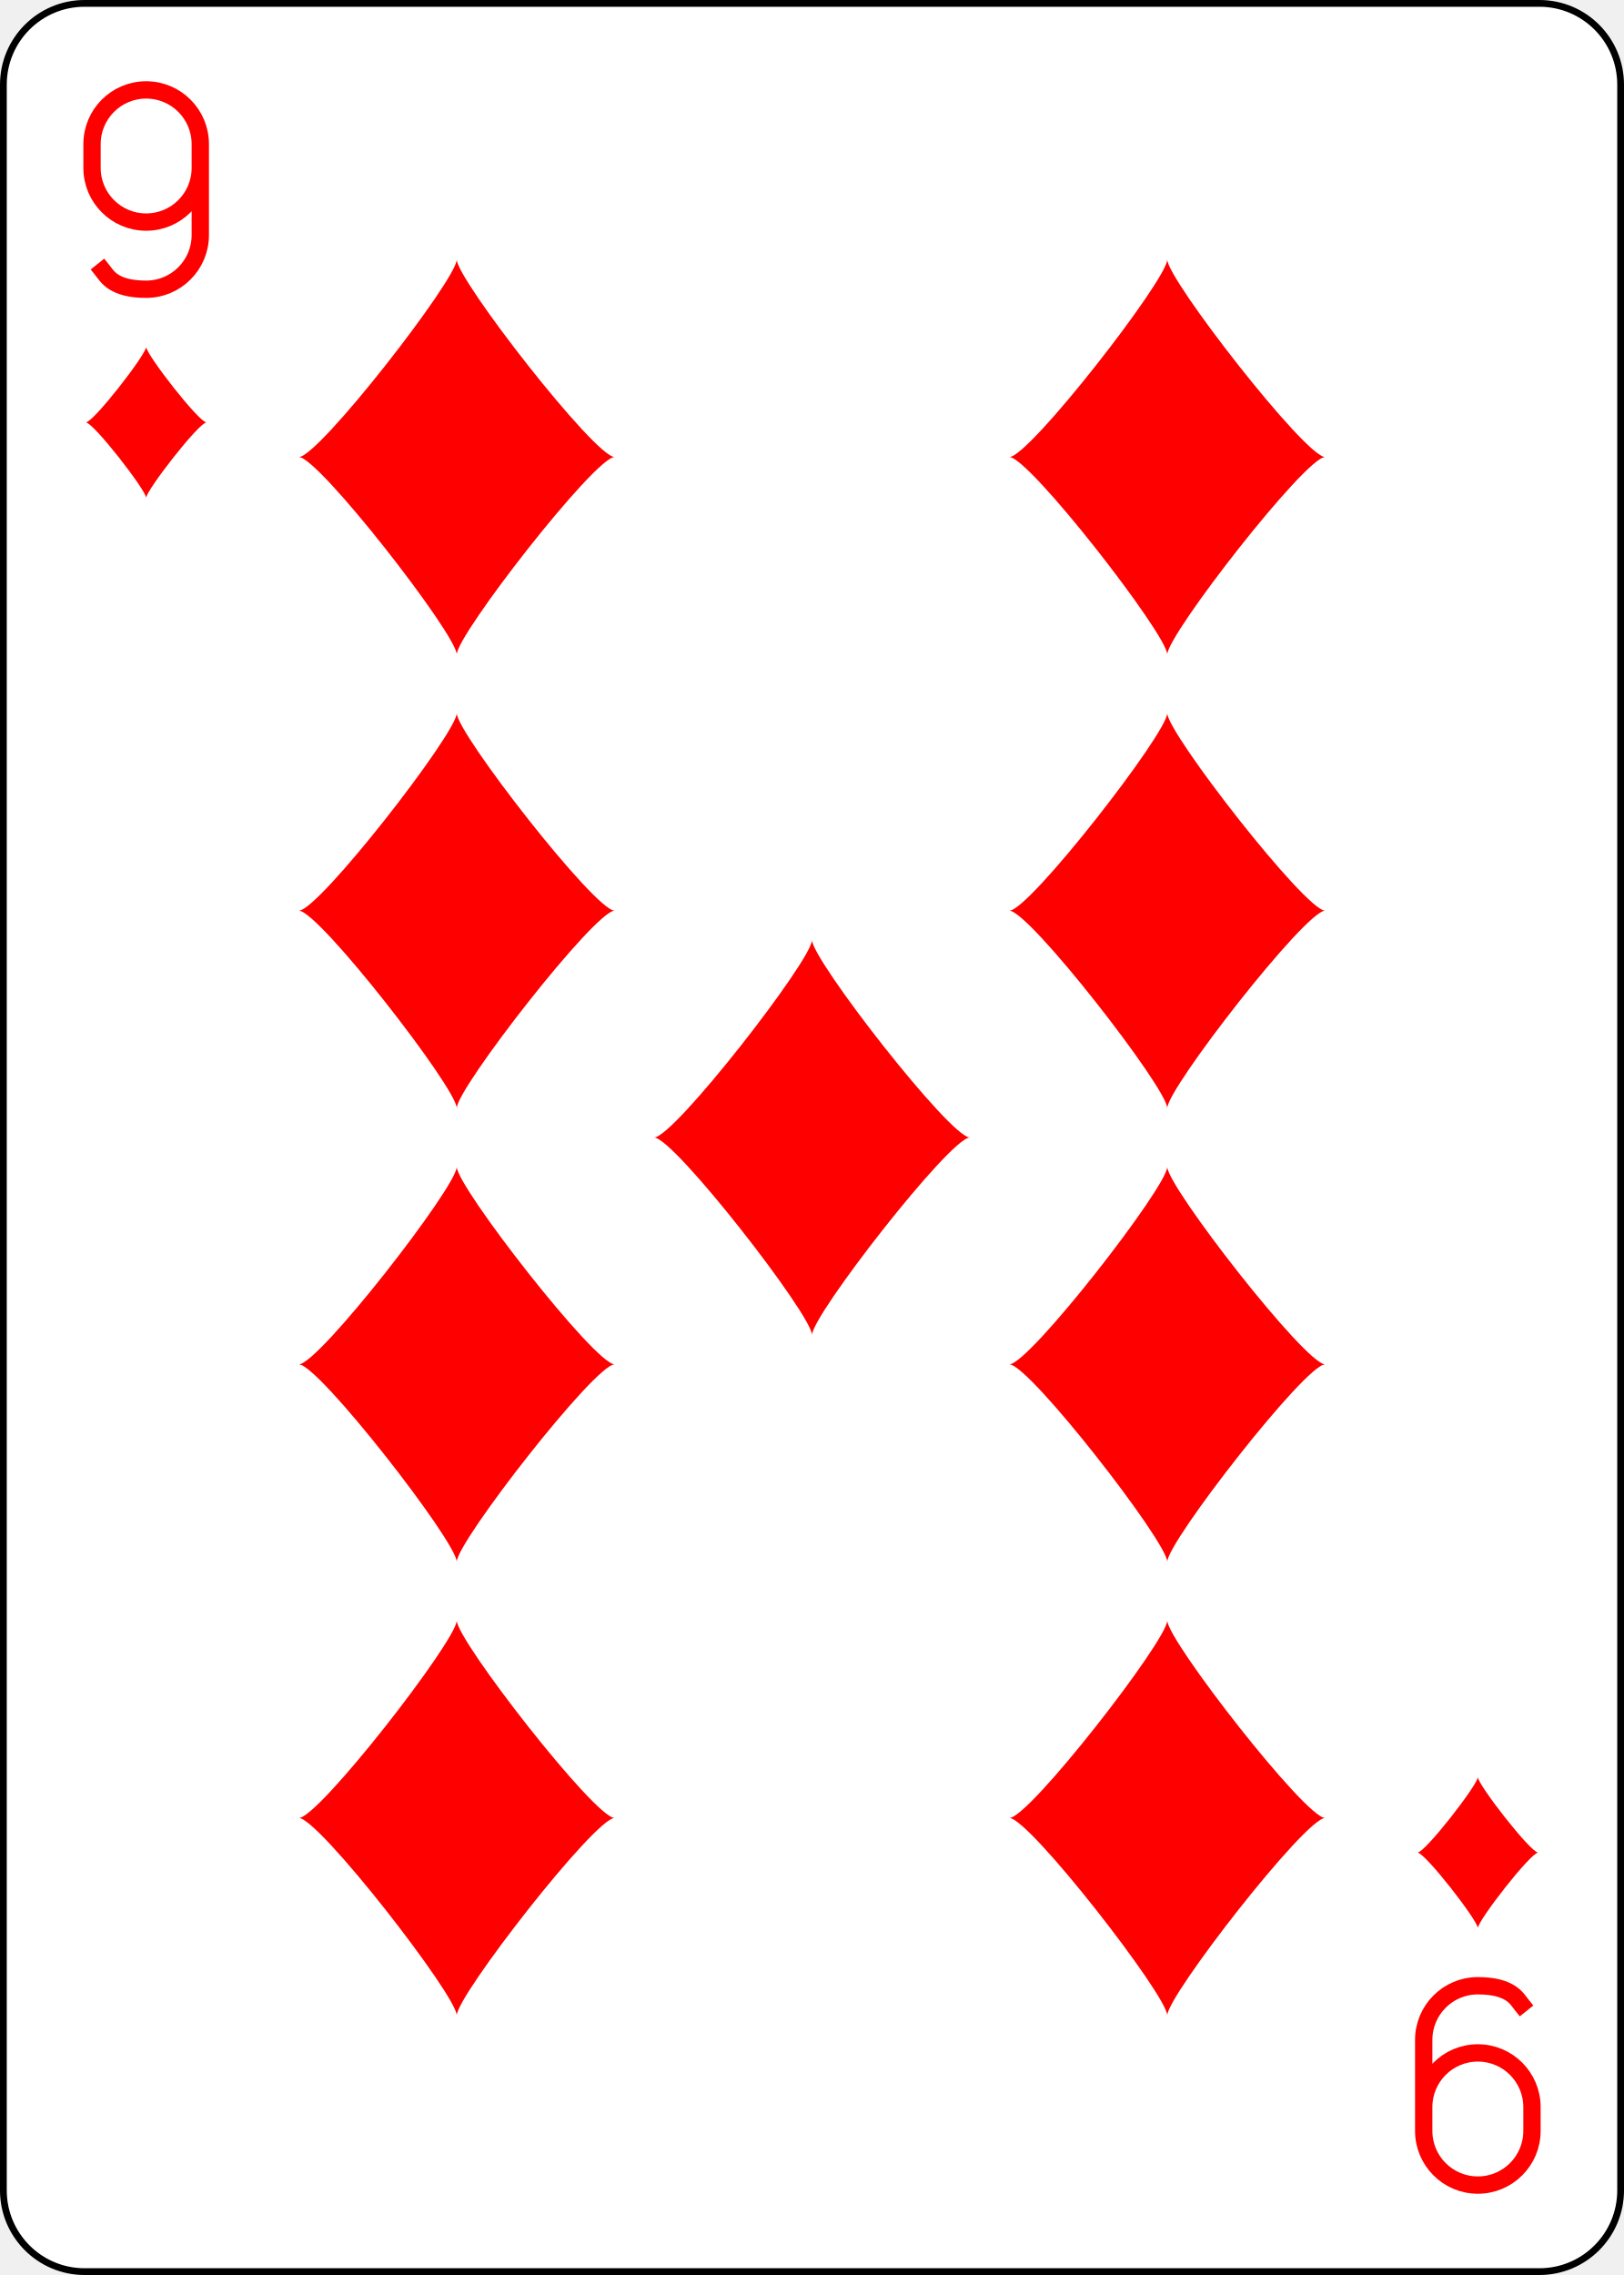
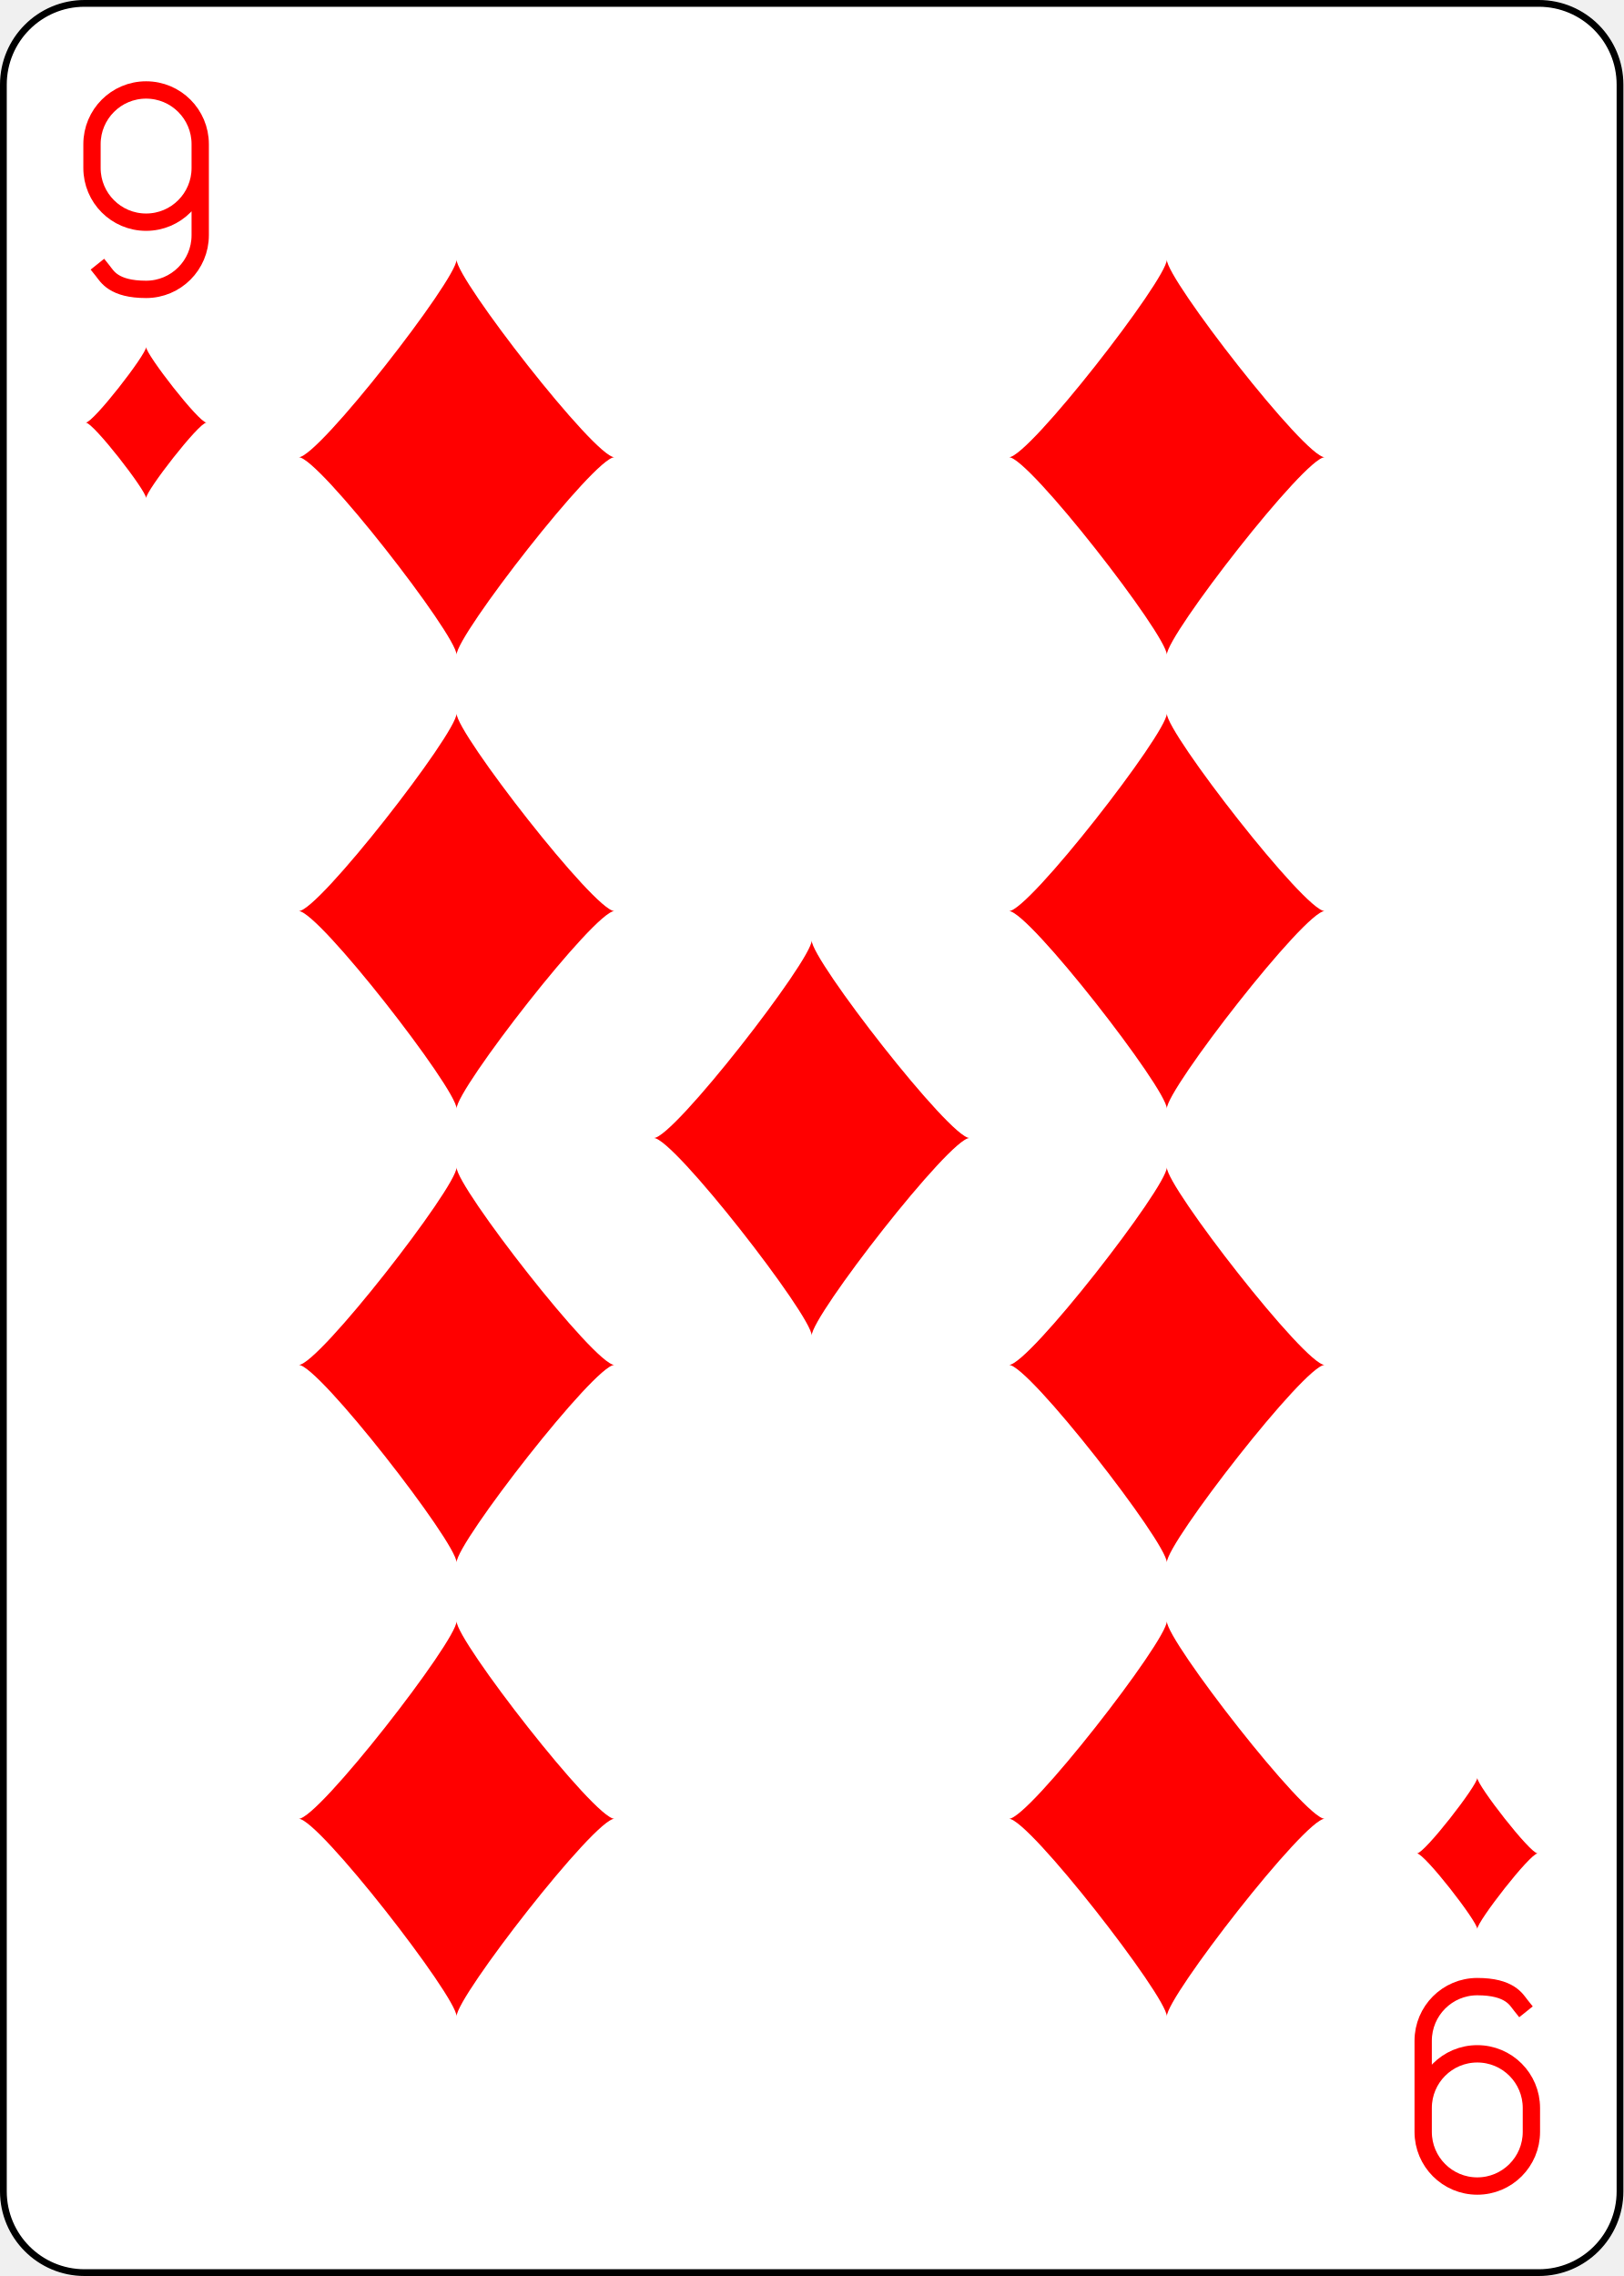
- <svg xmlns="http://www.w3.org/2000/svg" xmlns:xlink="http://www.w3.org/1999/xlink" class="card" face="9D" height="1in" preserveAspectRatio="none" viewBox="-120 -168 240 336" width="0.714in">
+ <svg xmlns="http://www.w3.org/2000/svg" xmlns:xlink="http://www.w3.org/1999/xlink" class="card" face="9D" height="0.75in" preserveAspectRatio="none" viewBox="-120 -168 240 336" width="0.535in">
  <symbol id="SD9" viewBox="-600 -600 1200 1200" preserveAspectRatio="xMinYMid">
    <path d="M-400 0C-350 0 0 -450 0 -500C0 -450 350 0 400 0C350 0 0 450 0 500C0 450 -350 0 -400 0Z" fill="red" />
  </symbol>
  <symbol id="VD9" viewBox="-500 -500 1000 1000" preserveAspectRatio="xMinYMid">
    <path d="M250 -100A250 250 0 0 1 -250 -100L-250 -210A250 250 0 0 1 250 -210L250 210A250 250 0 0 1 0 460C-150 460 -180 400 -200 375" stroke="red" stroke-width="80" stroke-linecap="square" stroke-miterlimit="1.5" fill="none" />
  </symbol>
  <rect width="239" height="335" x="-119.5" y="-167.5" rx="12" ry="12" fill="white" stroke="black" />
  <use xlink:href="#VD9" height="32" x="-114.4" y="-156" />
  <use xlink:href="#SD9" height="26.769" x="-111.784" y="-119" />
  <use xlink:href="#SD9" height="70" x="-87.501" y="-135.501" />
  <use xlink:href="#SD9" height="70" x="17.501" y="-135.501" />
  <use xlink:href="#SD9" height="70" x="-87.501" y="-68.5" />
  <use xlink:href="#SD9" height="70" x="17.501" y="-68.5" />
  <use xlink:href="#SD9" height="70" x="-35" y="-35" />
  <g transform="rotate(180)">
    <use xlink:href="#VD9" height="32" x="-114.4" y="-156" />
    <use xlink:href="#SD9" height="26.769" x="-111.784" y="-119" />
    <use xlink:href="#SD9" height="70" x="-87.501" y="-135.501" />
    <use xlink:href="#SD9" height="70" x="17.501" y="-135.501" />
    <use xlink:href="#SD9" height="70" x="-87.501" y="-68.5" />
    <use xlink:href="#SD9" height="70" x="17.501" y="-68.5" />
  </g>
</svg>
